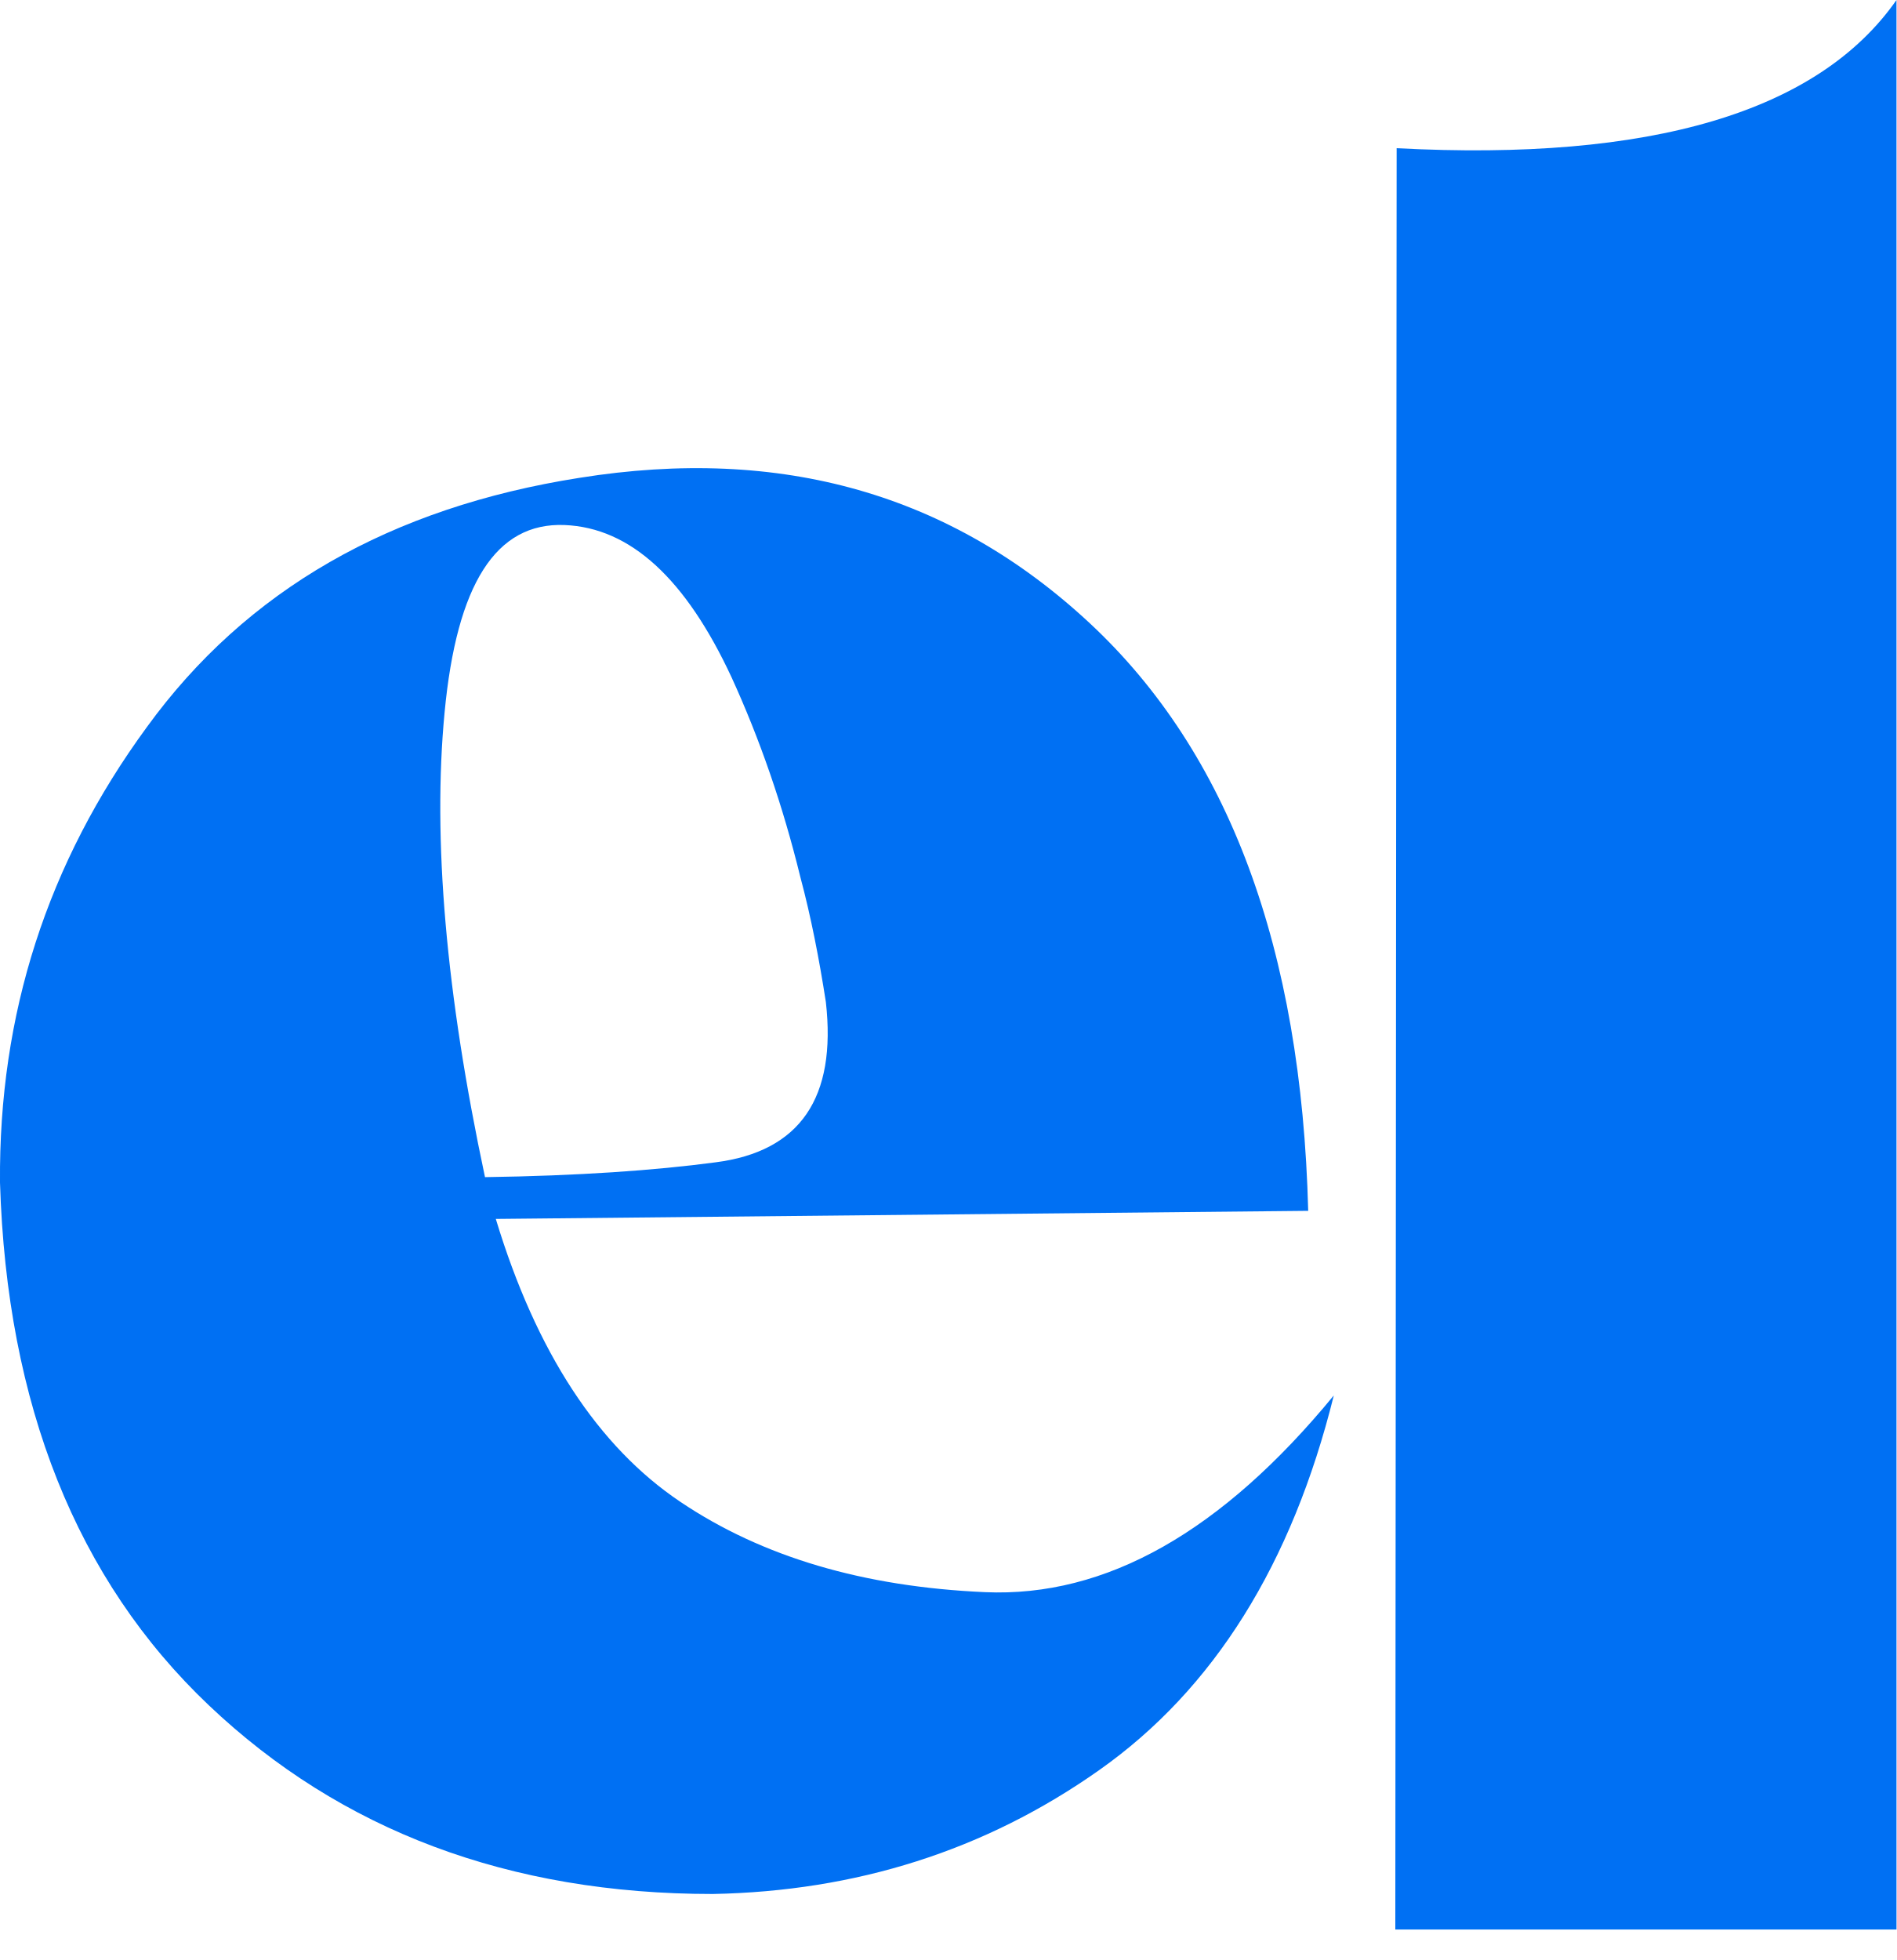
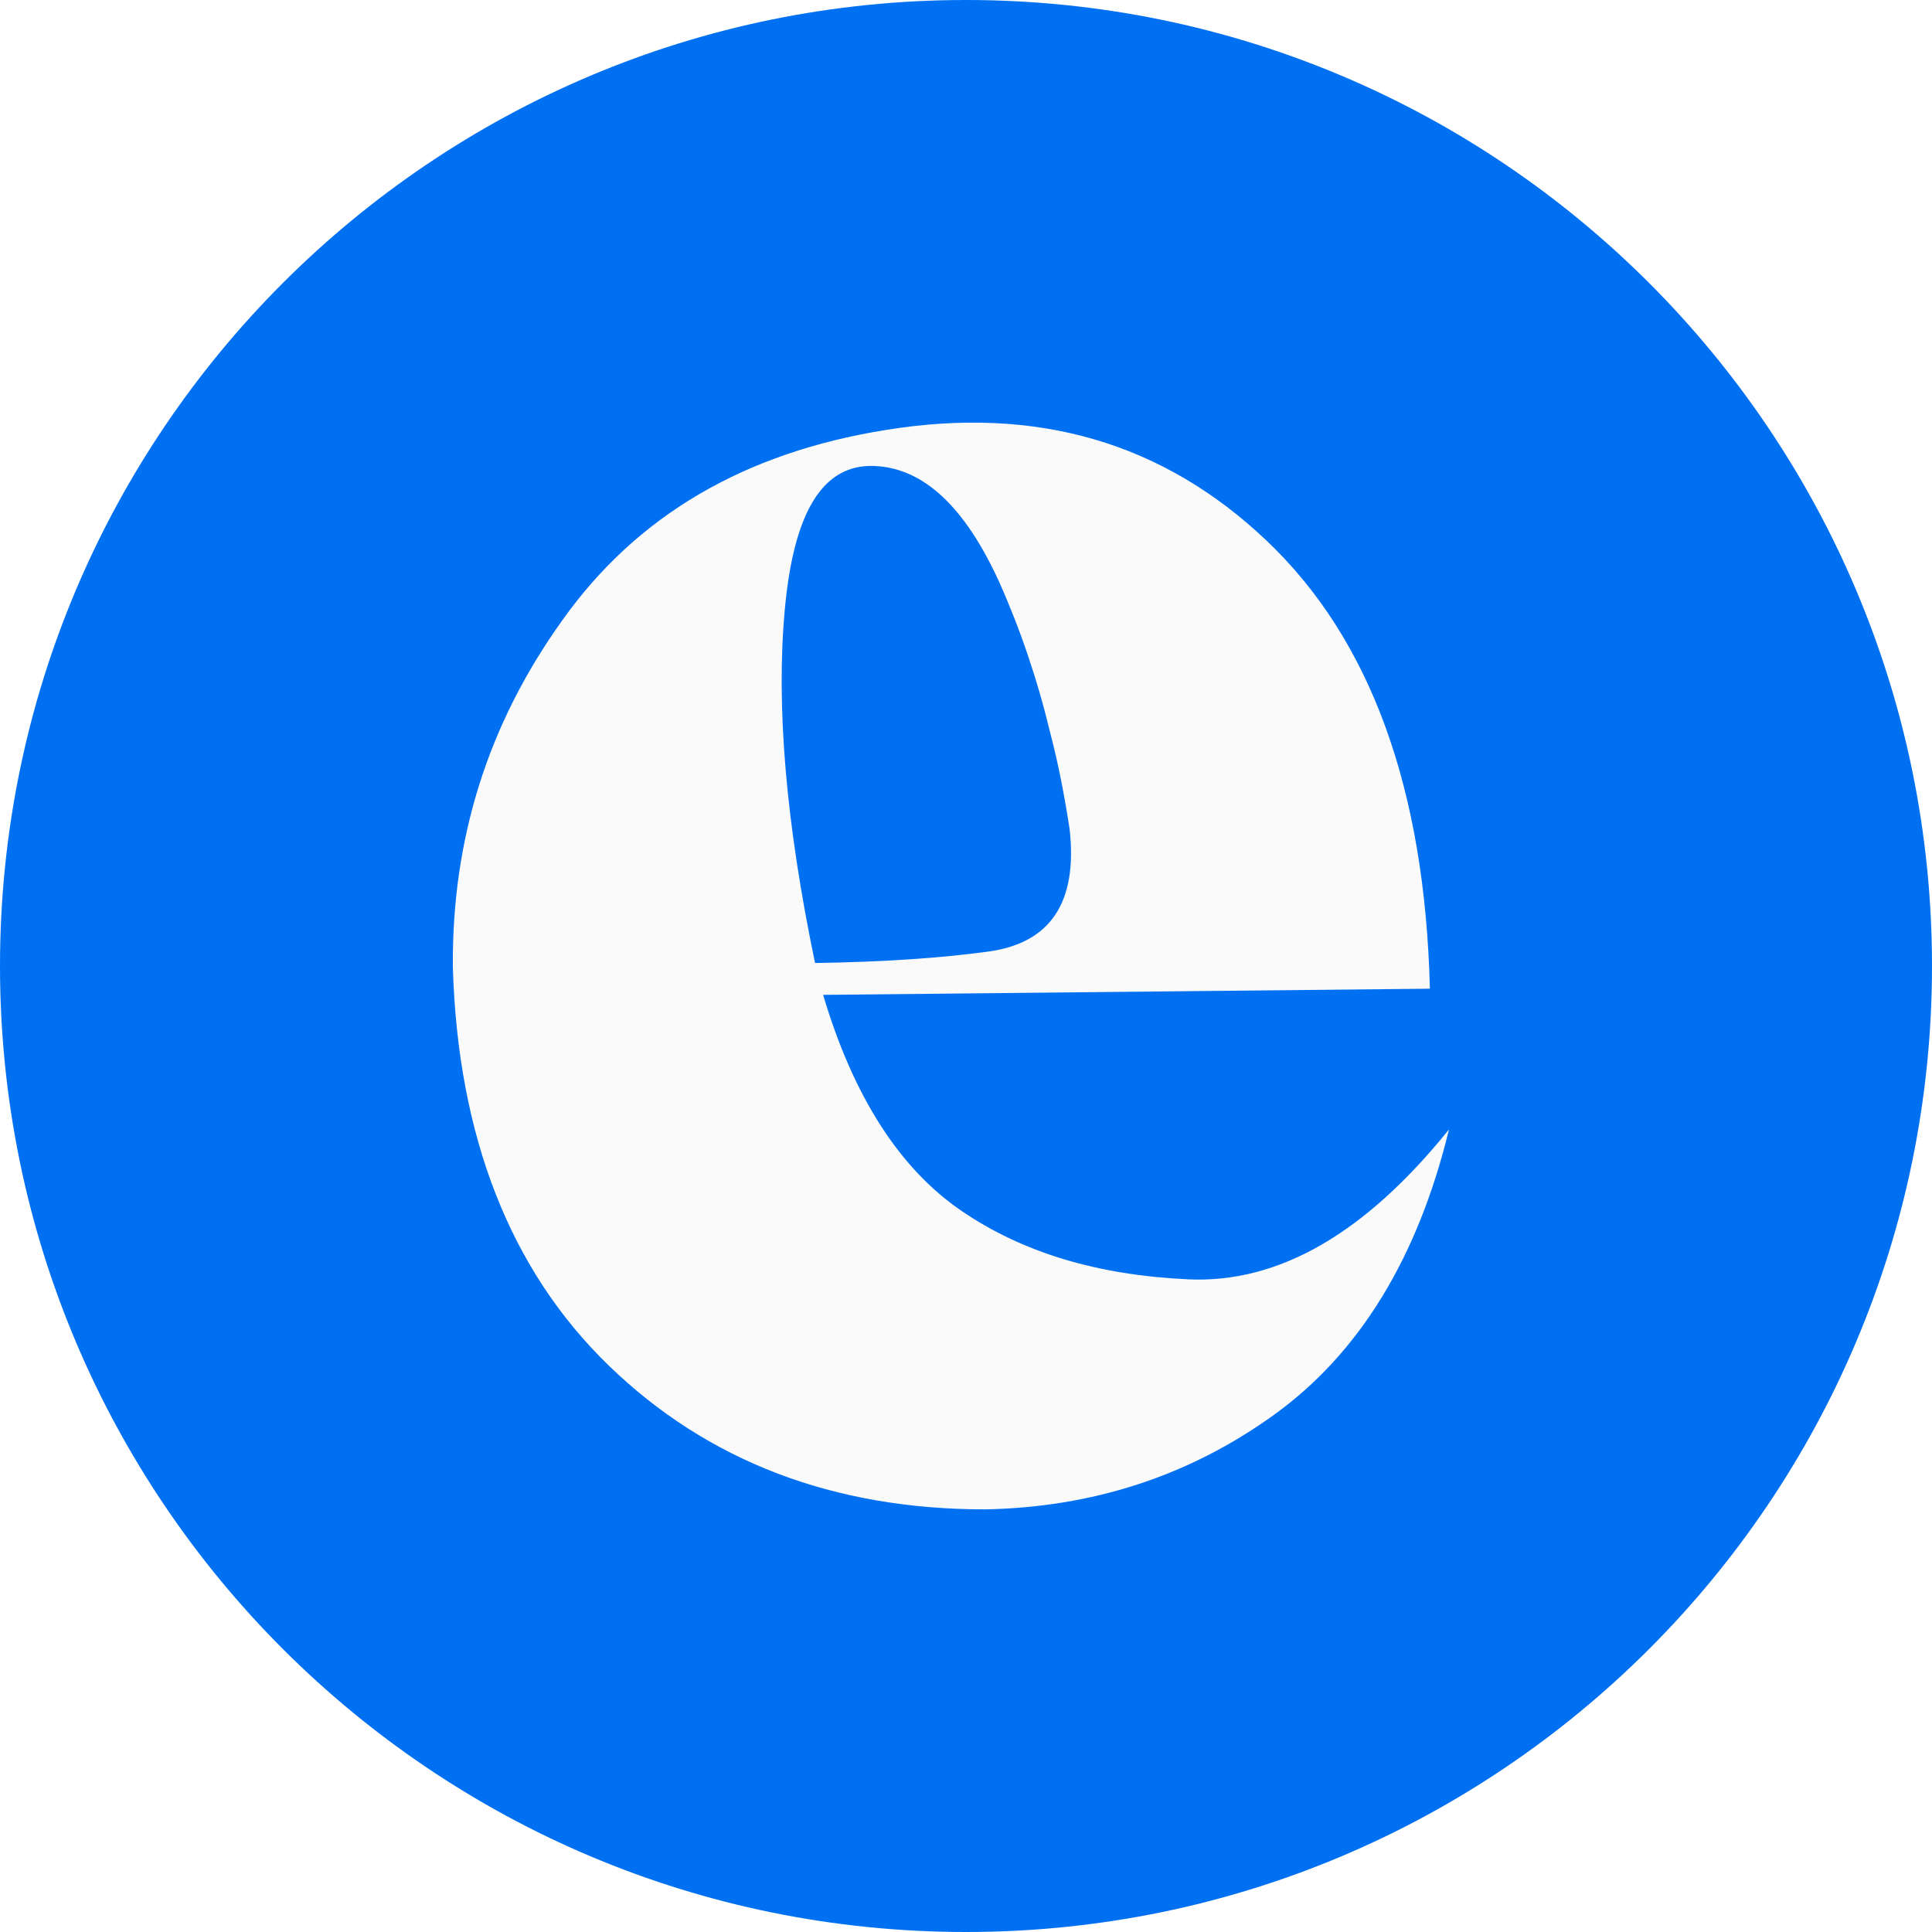
- <svg xmlns="http://www.w3.org/2000/svg" width="30" height="31" viewBox="0 0 30 31" fill="none">
-   <path d="M9.164 7.558C6.181 8.027 3.9 9.327 2.323 11.5C0.746 13.653 -0.021 16.04 0 18.704C0.107 22.22 1.215 24.991 3.304 26.972C5.392 28.954 8.056 29.956 11.274 29.956C13.533 29.913 15.579 29.274 17.39 27.995C19.202 26.717 20.438 24.735 21.099 22.071C19.33 24.223 17.497 25.267 15.579 25.182C13.661 25.097 12.063 24.628 10.763 23.754C9.463 22.881 8.482 21.389 7.843 19.279L20.694 19.151C20.587 14.995 19.436 11.905 17.241 9.859C15.046 7.814 12.361 7.046 9.164 7.558ZM7.672 18.618C7.054 15.72 6.841 13.269 7.033 11.266C7.225 9.241 7.843 8.261 8.93 8.304C9.974 8.346 10.848 9.156 11.572 10.712C12.02 11.692 12.382 12.736 12.659 13.866C12.83 14.505 12.958 15.166 13.064 15.848C13.235 17.361 12.659 18.213 11.317 18.384C10.358 18.512 9.143 18.597 7.672 18.618Z" fill="#0070F3" />
-   <path d="M30 30.518V0C28.764 1.769 26.121 2.557 22.093 2.344L22.072 30.518H30Z" fill="#0070F3" />
+ <svg xmlns="http://www.w3.org/2000/svg" width="64" height="64" viewBox="0 0 64 64" fill="none">
+   <circle cx="32" cy="32" r="32" fill="#0070F3" />
+   <path d="M29.334 14.245C24.667 14.993 21.101 17.069 18.634 20.539C16.167 23.975 14.967 27.785 15.001 32.037C15.167 37.651 16.901 42.073 20.167 45.237C23.434 48.401 27.6 50 32.634 50C36.167 49.932 39.367 48.911 42.2 46.87C45.033 44.829 46.967 41.665 48 37.413C45.233 40.849 42.367 42.516 39.367 42.38C36.367 42.243 33.867 41.495 31.834 40.1C29.8 38.705 28.267 36.324 27.267 32.956L47.367 32.752C47.2 26.118 45.4 21.185 41.967 17.919C38.533 14.653 34.334 13.428 29.334 14.245ZM27 31.901C26.034 27.275 25.701 23.362 26 20.164C26.3 16.933 27.267 15.368 28.967 15.436C30.6 15.504 31.967 16.797 33.1 19.28C33.8 20.845 34.367 22.512 34.8 24.315C35.067 25.335 35.267 26.39 35.434 27.479C35.7 29.894 34.8 31.255 32.7 31.527C31.2 31.731 29.3 31.867 27 31.901Z" fill="#FAFAFA" />
</svg>
